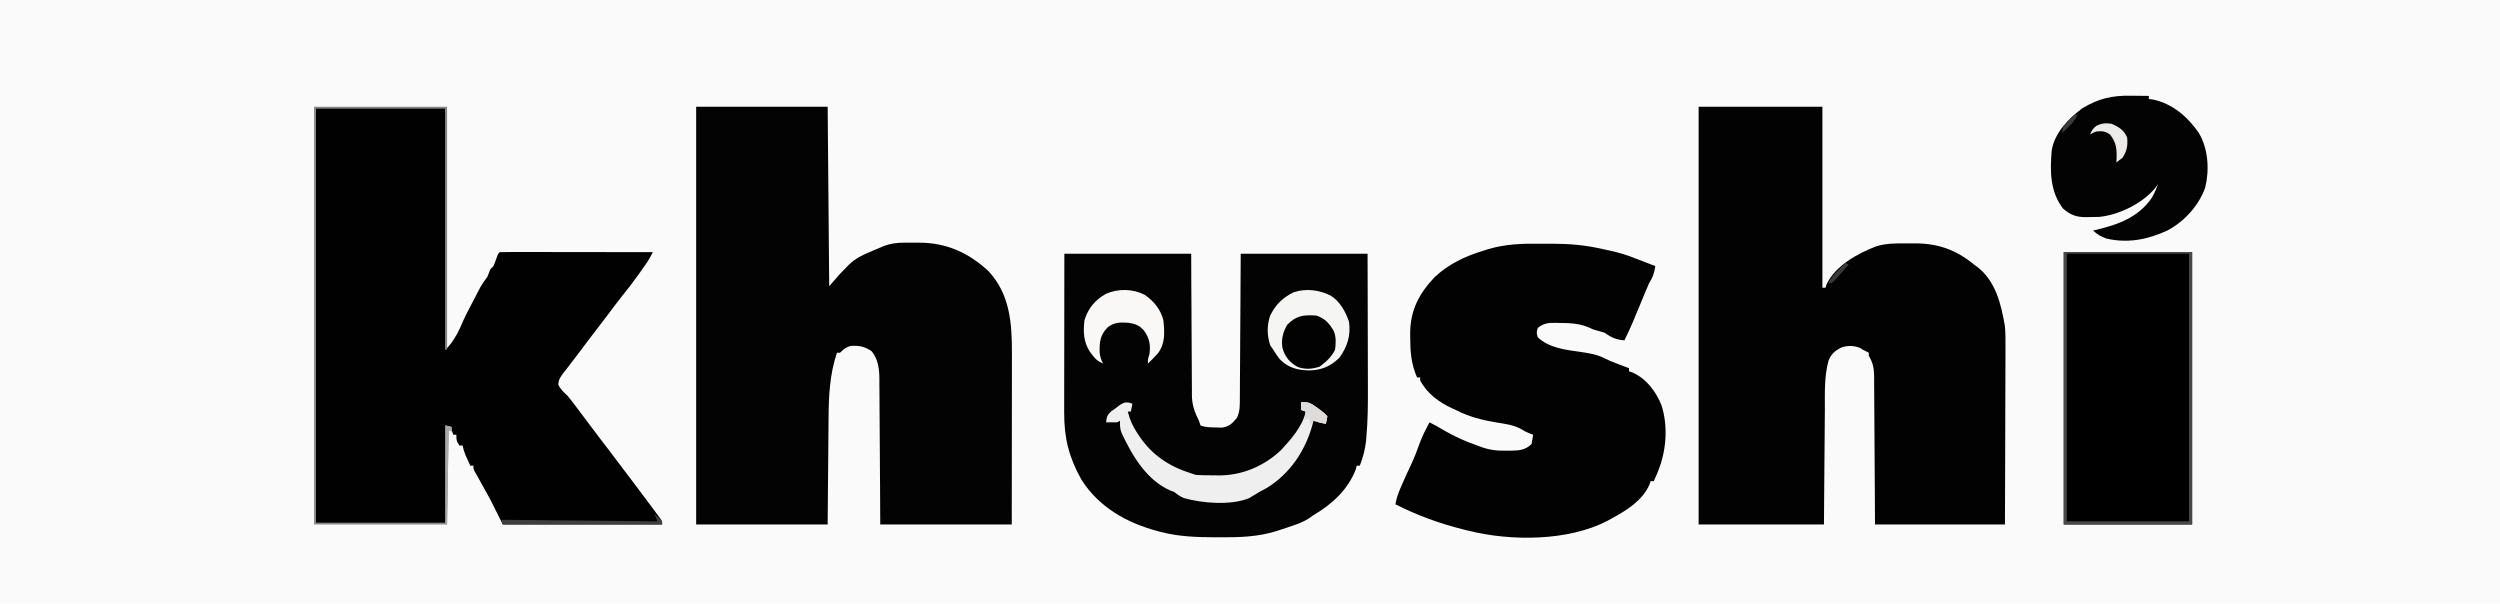
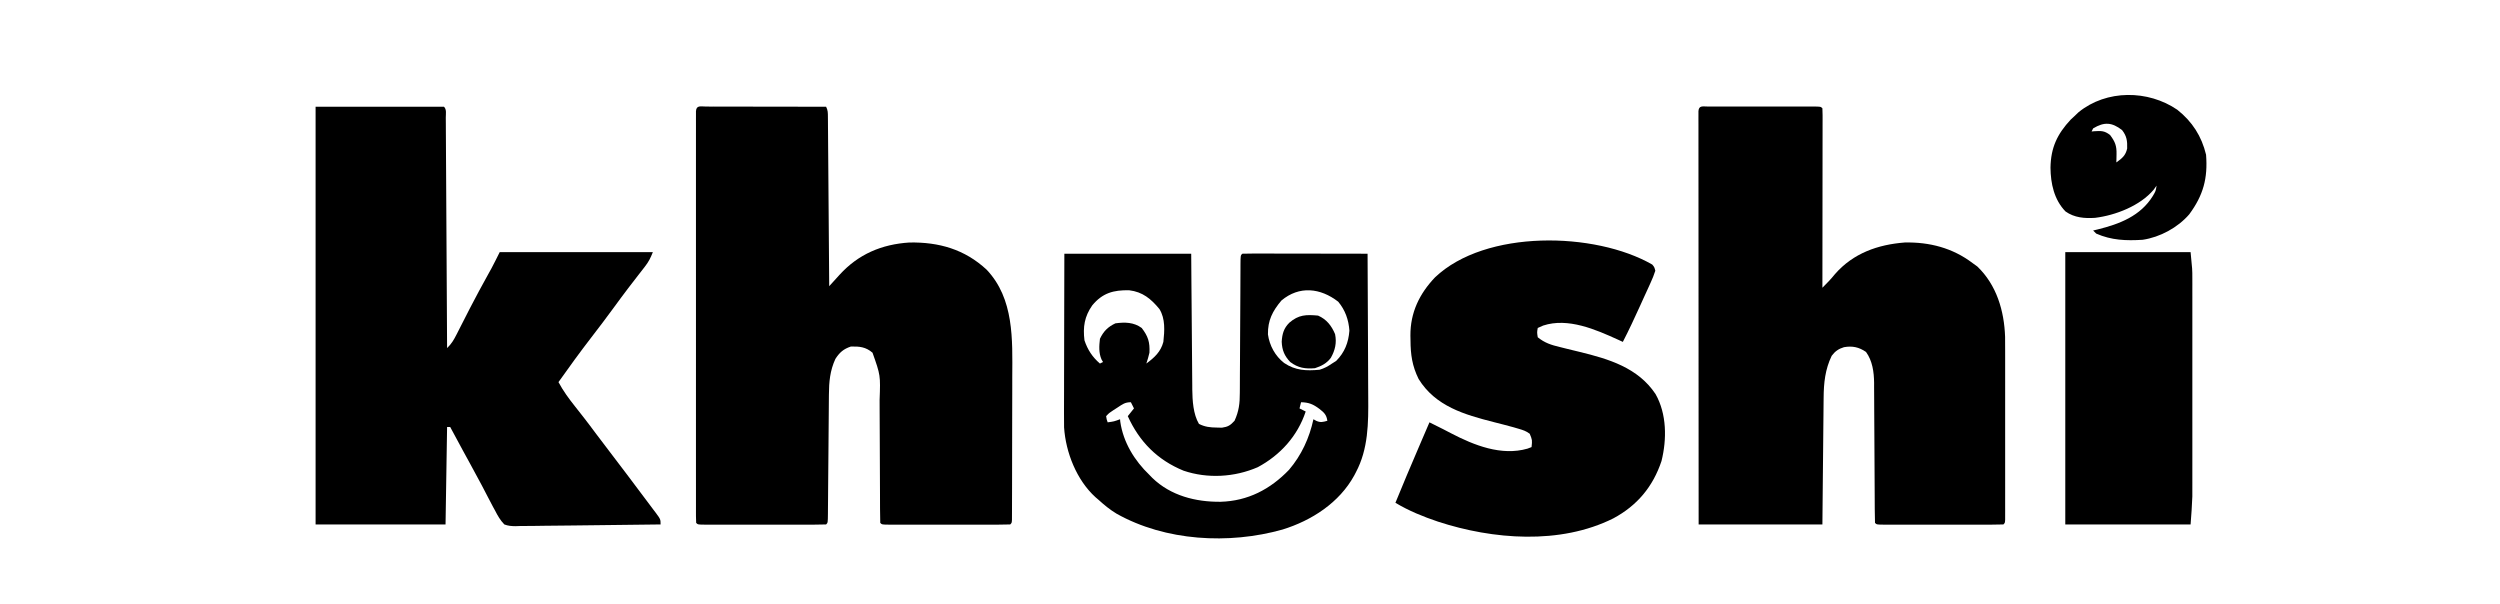
<svg xmlns="http://www.w3.org/2000/svg" version="1.1" width="1616" height="390">
-   <path d="M0 0 C533.28 0 1066.56 0 1616 0 C1616 128.7 1616 257.4 1616 390 C1082.72 390 549.44 390 0 390 C0 261.3 0 132.6 0 0 Z " fill="#FAFAFA" transform="translate(0,0)" />
-   <path d="M0 0 C28.05 0 56.1 0 85 0 C85.33 38.28 85.66 76.56 86 116 C89.465 112.04 89.465 112.04 93 108 C94.376 106.544 95.768 105.101 97.188 103.688 C97.82 103.052 98.453 102.416 99.105 101.762 C103.059 98.085 107.035 96.014 112 94 C112.972 93.582 113.944 93.165 114.945 92.734 C115.995 92.286 117.044 91.837 118.125 91.375 C119.118 90.95 120.11 90.524 121.133 90.086 C125.621 88.386 129.708 87.873 134.492 87.867 C135.527 87.866 136.562 87.865 137.629 87.863 C138.7 87.867 139.771 87.871 140.875 87.875 C141.938 87.871 143.002 87.867 144.098 87.863 C161.754 87.885 176.003 94.265 188.938 106.25 C202.886 121.185 204.176 140.162 204.114 159.54 C204.114 160.741 204.114 161.942 204.114 163.18 C204.113 166.438 204.108 169.695 204.101 172.953 C204.095 176.371 204.095 179.788 204.093 183.206 C204.09 189.662 204.082 196.118 204.072 202.574 C204.06 210.654 204.054 218.734 204.049 226.814 C204.039 241.21 204.019 255.605 204 270 C175.95 270 147.9 270 119 270 C118.963 262.73 118.925 255.459 118.887 247.969 C118.856 243.357 118.825 238.745 118.791 234.133 C118.737 226.816 118.686 219.499 118.654 212.183 C118.628 206.282 118.587 200.382 118.537 194.482 C118.52 192.233 118.509 189.984 118.502 187.736 C118.493 184.581 118.465 181.426 118.432 178.271 C118.434 177.346 118.435 176.421 118.437 175.468 C118.345 169.137 117.574 163.277 113.527 158.125 C109.201 155.064 105.598 154.309 100.305 154.559 C97.085 155.175 95.285 156.715 93 159 C92.34 159 91.68 159 91 159 C86.283 173.212 85.675 186.807 85.586 201.641 C85.567 203.619 85.548 205.597 85.527 207.575 C85.476 212.744 85.436 217.912 85.399 223.081 C85.352 229.303 85.29 235.525 85.231 241.747 C85.143 251.164 85.073 260.582 85 270 C56.95 270 28.9 270 0 270 C0 180.9 0 91.8 0 0 Z " fill="#030303" transform="translate(450,69)" />
-   <path d="M0 0 C27.72 0 55.44 0 84 0 C84 51.48 84 102.96 84 156 C86.589 153.411 88.155 151.345 90 148.25 C90.495 147.43 90.99 146.61 91.5 145.766 C92.859 143.261 93.966 140.733 95.062 138.106 C97.156 133.403 99.615 128.872 102 124.312 C102.534 123.281 103.067 122.249 103.617 121.186 C104.394 119.696 104.394 119.696 105.188 118.176 C105.889 116.829 105.889 116.829 106.605 115.454 C107.92 113.141 109.399 111.119 111 109 C111.673 107.336 112.341 105.67 113 104 C113.66 103.34 114.32 102.68 115 102 C115.57 100.666 116.087 99.308 116.562 97.938 C117.903 94.097 117.903 94.097 119 93 C122.075 92.905 125.127 92.874 128.201 92.886 C129.65 92.886 129.65 92.886 131.128 92.886 C134.337 92.887 137.545 92.895 140.754 92.902 C142.972 92.904 145.19 92.906 147.408 92.907 C153.259 92.91 159.11 92.92 164.961 92.931 C170.927 92.942 176.892 92.946 182.857 92.951 C194.572 92.962 206.286 92.979 218 93 C216.65 95.749 215.224 98.251 213.461 100.758 C212.967 101.461 212.473 102.164 211.964 102.888 C211.178 103.995 211.178 103.995 210.375 105.125 C209.834 105.888 209.294 106.652 208.737 107.438 C205.276 112.294 201.697 117.012 197.918 121.625 C194.957 125.292 192.168 129.084 189.352 132.863 C186.928 136.097 184.47 139.302 182 142.5 C178.088 147.572 174.203 152.663 170.387 157.809 C168.6 160.198 166.791 162.558 164.957 164.91 C163.929 166.252 162.902 167.595 161.875 168.938 C161.377 169.564 160.879 170.191 160.365 170.837 C158.389 173.449 157.031 175.303 156.883 178.629 C158.374 181.793 160.464 183.587 163 186 C165.168 188.623 167.205 191.343 169.25 194.062 C169.822 194.817 170.394 195.571 170.984 196.349 C174.951 201.587 178.891 206.846 182.824 212.109 C185.194 215.257 187.593 218.381 190 221.5 C194.298 227.071 198.534 232.685 202.745 238.322 C204.143 240.191 205.546 242.057 206.949 243.922 C209.501 247.314 212.047 250.71 214.588 254.111 C215.496 255.325 216.404 256.539 217.314 257.752 C218.464 259.29 219.607 260.832 220.75 262.375 C221.384 263.228 222.018 264.082 222.672 264.961 C224 267 224 267 224 269 C190.01 269 156.02 269 121 269 C118.36 263.72 115.72 258.44 113 253 C110.543 248.478 108.05 243.985 105.52 239.504 C105.059 238.68 104.599 237.856 104.125 237.008 C103.715 236.282 103.305 235.557 102.883 234.809 C102 233 102 233 102 231 C101.34 231 100.68 231 100 231 C99.35 229.585 98.705 228.168 98.062 226.75 C97.703 225.961 97.343 225.172 96.973 224.359 C96.1 222.242 95.487 220.233 95 218 C94.34 218 93.68 218 93 218 C91 215 91 215 91 211 C90.34 211 89.68 211 89 211 C88.732 210.196 88.464 209.391 88.188 208.562 C87.796 207.717 87.404 206.871 87 206 C86.01 205.67 85.02 205.34 84 205 C84 225.79 84 246.58 84 268 C56.28 268 28.56 268 0 268 C0 179.56 0 91.12 0 0 Z " fill="#010101" transform="translate(204,70)" />
-   <path d="M0 0 C26.4 0 52.8 0 80 0 C80 38.61 80 77.22 80 117 C80.66 117 81.32 117 82 117 C82.228 116.286 82.456 115.572 82.691 114.836 C88.339 102.597 103.31 94.542 115.281 90.047 C121.267 88.362 127.09 88.256 133.256 88.348 C135.368 88.375 137.474 88.348 139.586 88.316 C154.476 88.277 166.393 92.39 178 102 C178.581 102.42 179.163 102.84 179.762 103.273 C191.963 112.304 195.619 127.858 198 142 C198.363 146.455 198.383 150.871 198.341 155.339 C198.341 156.59 198.341 157.84 198.342 159.129 C198.34 162.508 198.325 165.887 198.304 169.266 C198.285 172.816 198.284 176.366 198.28 179.917 C198.271 186.617 198.246 193.317 198.216 200.017 C198.176 209.087 198.16 218.157 198.143 227.227 C198.114 241.484 198.055 255.742 198 270 C170.28 270 142.56 270 114 270 C113.963 262.634 113.925 255.269 113.887 247.68 C113.856 243.013 113.825 238.346 113.791 233.68 C113.737 226.273 113.686 218.866 113.654 211.459 C113.628 205.487 113.587 199.516 113.537 193.544 C113.52 191.266 113.509 188.988 113.502 186.71 C113.493 183.518 113.465 180.327 113.432 177.136 C113.434 176.195 113.435 175.253 113.437 174.283 C113.362 169.044 112.73 165.618 110 161 C110 160.34 110 159.68 110 159 C109.422 158.711 108.845 158.423 108.25 158.125 C106 157 106 157 104.25 155.875 C100.172 154.289 96.11 154.225 92.031 155.723 C88.019 157.822 85.687 159.827 84 164 C81.021 174.638 81.647 185.915 81.586 196.855 C81.567 198.97 81.548 201.084 81.527 203.198 C81.476 208.73 81.436 214.262 81.399 219.794 C81.352 226.449 81.29 233.103 81.231 239.758 C81.143 249.839 81.073 259.919 81 270 C54.27 270 27.54 270 0 270 C0 180.9 0 91.8 0 0 Z " fill="#020202" transform="translate(1098,69)" />
-   <path d="M0 0 C27.06 0 54.12 0 82 0 C82.026 7.042 82.052 14.084 82.078 21.34 C82.103 25.811 82.13 30.281 82.16 34.752 C82.208 41.843 82.253 48.933 82.271 56.024 C82.286 61.743 82.321 67.461 82.368 73.18 C82.383 75.358 82.391 77.536 82.392 79.714 C82.394 82.773 82.421 85.831 82.454 88.89 C82.449 89.784 82.444 90.677 82.439 91.598 C82.543 97.906 84.201 102.403 87 108 C87.33 108.99 87.66 109.98 88 111 C91.318 112.335 94.9 112.235 98.438 112.312 C100.106 112.369 100.106 112.369 101.809 112.426 C106.53 111.796 108.706 109.616 111.615 105.983 C113.624 101.656 113.44 97.695 113.432 92.977 C113.443 91.972 113.453 90.967 113.463 89.931 C113.493 86.614 113.503 83.297 113.512 79.98 C113.529 77.678 113.547 75.376 113.566 73.074 C113.614 67.019 113.643 60.965 113.67 54.91 C113.705 47.643 113.762 40.376 113.815 33.108 C113.893 22.072 113.944 11.036 114 0 C141.06 0 168.12 0 196 0 C196.08 26.151 196.08 26.151 196.098 37.414 C196.11 45.059 196.124 52.704 196.151 60.349 C196.173 66.521 196.185 72.694 196.19 78.867 C196.193 81.206 196.201 83.545 196.211 85.884 C196.261 96.968 196.207 107.992 195.175 119.036 C195.106 119.816 195.037 120.597 194.965 121.401 C194.374 126.89 192.922 131.833 191 137 C190.34 137 189.68 137 189 137 C188.794 137.804 188.588 138.609 188.375 139.438 C183.295 152.599 172.902 162.045 161 169 C159.948 169.743 158.896 170.485 157.812 171.25 C154.349 173.405 150.849 174.731 147 176 C145.808 176.405 144.615 176.81 143.387 177.227 C142.029 177.673 140.671 178.119 139.312 178.562 C138.69 178.773 138.068 178.983 137.426 179.199 C125.306 183.061 112.968 183.374 100.375 183.312 C99.579 183.31 98.784 183.308 97.964 183.306 C86.106 183.254 74.547 182.956 63 180 C61.821 179.702 61.821 179.702 60.619 179.398 C40.545 174.118 22.38 163.978 11 146 C2.878 131.435 -0.171 119.142 -0.114 102.513 C-0.114 101.4 -0.114 100.287 -0.114 99.14 C-0.113 95.488 -0.106 91.836 -0.098 88.184 C-0.096 85.641 -0.094 83.098 -0.093 80.554 C-0.09 74.562 -0.082 68.57 -0.072 62.578 C-0.06 55.08 -0.054 47.582 -0.049 40.084 C-0.039 26.723 -0.019 13.361 0 0 Z " fill="#030303" transform="translate(688,164)" />
-   <path d="M0 0 C2.942 0.029 5.882 0.021 8.825 0.008 C20.069 0.021 30.484 0.923 41.446 3.467 C43.297 3.863 43.297 3.863 45.186 4.267 C51.178 5.553 56.784 7.151 62.446 9.467 C64.778 10.365 67.111 11.261 69.446 12.154 C71.446 12.925 73.446 13.695 75.446 14.467 C74.797 18.926 73.856 21.666 71.446 25.467 C69.199 30.549 67.111 35.698 65.008 40.842 C62.012 48.142 59.008 55.42 55.446 62.467 C49.897 62.023 46.977 60.582 42.446 57.467 C40.127 56.75 37.793 56.084 35.446 55.467 C34.291 54.951 33.136 54.435 31.946 53.904 C25.77 51.368 19.41 51.263 12.821 51.217 C12.083 51.196 11.346 51.175 10.586 51.154 C6.037 51.121 2.997 51.528 -0.554 54.467 C-1.388 57.423 -1.388 57.423 -0.554 60.467 C6.901 67.496 17.436 68.572 27.196 69.967 C32.947 70.793 38.044 71.627 43.247 74.349 C46.25 75.875 49.36 77.022 52.508 78.217 C53.634 78.645 54.759 79.072 55.918 79.513 C56.752 79.828 57.587 80.142 58.446 80.467 C58.446 81.127 58.446 81.787 58.446 82.467 C59.169 82.715 59.892 82.964 60.637 83.22 C69.687 87.236 75.852 95.481 79.446 104.467 C83.743 117.88 82.601 133.569 77.446 146.467 C77.138 147.243 76.83 148.019 76.512 148.818 C75.86 150.384 75.161 151.929 74.446 153.467 C73.786 153.467 73.126 153.467 72.446 153.467 C72.205 154.182 71.964 154.897 71.715 155.635 C67.074 165.988 57.066 172.322 47.446 177.467 C46.485 178.011 45.525 178.555 44.536 179.115 C19.015 192.363 -18.023 192.392 -45.554 185.467 C-46.521 185.23 -47.487 184.994 -48.483 184.75 C-64.08 180.859 -78.206 175.695 -92.554 168.467 C-91.897 164.32 -90.545 160.808 -88.867 156.967 C-88.602 156.357 -88.337 155.748 -88.064 155.12 C-86.253 150.974 -84.352 146.874 -82.429 142.779 C-80.181 137.968 -78.312 133.133 -76.566 128.123 C-74.896 123.739 -72.746 119.608 -70.554 115.467 C-67.561 116.894 -64.732 118.536 -61.885 120.233 C-54.7 124.482 -47.47 127.758 -39.554 130.467 C-38.879 130.728 -38.204 130.989 -37.509 131.258 C-31.823 133.362 -26.841 133.899 -20.804 133.779 C-19.98 133.782 -19.157 133.785 -18.308 133.789 C-12.877 133.741 -8.573 133.485 -4.554 129.467 C-4.157 127.478 -3.816 125.477 -3.554 123.467 C-4.544 123.095 -4.544 123.095 -5.554 122.717 C-8.554 121.467 -8.554 121.467 -11.804 119.529 C-16.586 117.084 -21.666 116.447 -26.906 115.611 C-36.233 114.096 -45.128 111.85 -53.554 107.467 C-54.365 107.102 -55.176 106.737 -56.011 106.361 C-64.565 102.432 -71.974 96.831 -76.554 88.467 C-76.554 87.807 -76.554 87.147 -76.554 86.467 C-77.214 86.467 -77.874 86.467 -78.554 86.467 C-82.347 77.95 -82.965 69.992 -82.992 60.779 C-83.001 59.723 -83.011 58.666 -83.021 57.578 C-82.865 42.883 -77.31 32.282 -67.242 21.654 C-58.059 13.002 -47.502 8.105 -35.554 4.467 C-34.467 4.12 -33.381 3.774 -32.261 3.417 C-21.465 0.311 -11.195 -0.12 0 0 Z " fill="#020202" transform="translate(994.5542,157.5334)" />
-   <path d="M0 0 C27.39 0 54.78 0 83 0 C83 58.08 83 116.16 83 176 C55.61 176 28.22 176 0 176 C0 117.92 0 59.84 0 0 Z " fill="#000000" transform="translate(1334,163)" />
-   <path d="M0 0 C1.113 0.009 2.226 0.018 3.373 0.027 C6.103 0.051 8.833 0.084 11.562 0.125 C11.562 0.785 11.562 1.445 11.562 2.125 C12.831 2.28 12.831 2.28 14.125 2.438 C26.651 4.943 36.795 13.697 43.875 24.043 C49.956 34.17 50.833 47.939 48.012 59.354 C43.849 71.108 34.503 81.318 23.562 87.125 C10.805 92.986 -1.997 95.557 -15.977 92.301 C-19.403 90.941 -21.825 89.737 -24.438 87.125 C-23.687 86.955 -22.937 86.785 -22.164 86.609 C-8.168 83.296 4.93 78.473 13.414 66.09 C15.111 63.187 16.382 60.273 17.562 57.125 C16.799 58.136 16.036 59.146 15.25 60.188 C6.924 69.862 -7.877 77.113 -20.574 78.33 C-22.741 78.426 -24.894 78.447 -27.062 78.438 C-28.149 78.462 -28.149 78.462 -29.258 78.486 C-35.34 78.492 -39.404 76.96 -44 72.812 C-52.439 61.634 -52.293 48.654 -51.219 35.434 C-49.41 23.944 -40.356 14.817 -31.438 8.125 C-20.82 1.723 -12.226 -0.189 0 0 Z " fill="#030303" transform="translate(1377.438,61.875)" />
-   <path d="M0 0 C0.701 0.247 1.403 0.495 2.125 0.75 C1.795 2.4 1.465 4.05 1.125 5.75 C0.465 5.75 -0.195 5.75 -0.875 5.75 C0.392 10.986 2.269 15.177 5.25 19.688 C5.651 20.298 6.052 20.908 6.465 21.537 C14.827 33.952 25.905 41.282 40.125 45.75 C41.115 46.08 42.105 46.41 43.125 46.75 C46.975 47.01 50.83 46.981 54.688 47 C55.735 47.021 56.782 47.041 57.861 47.062 C72.863 47.137 87.19 41.091 98.125 30.75 C104.528 23.814 112.215 15.277 114.125 5.75 C113.135 5.42 112.145 5.09 111.125 4.75 C111.125 3.1 111.125 1.45 111.125 -0.25 C115.634 -0.687 117.72 0.462 121.312 3.125 C122.602 4.065 122.602 4.065 123.918 5.023 C126.125 6.75 126.125 6.75 128.125 8.75 C127.75 11.375 127.75 11.375 127.125 13.75 C124.362 13.227 121.799 12.641 119.125 11.75 C118.941 12.514 118.756 13.279 118.566 14.066 C113.999 30.935 104.037 45.95 88.938 55.188 C87.339 56.052 85.735 56.907 84.125 57.75 C83.353 58.222 82.581 58.694 81.785 59.18 C81.031 59.636 80.277 60.092 79.5 60.562 C78.848 60.961 78.195 61.359 77.523 61.77 C65.729 66.591 47.395 65.072 35.367 61.699 C32.955 60.678 31.176 59.364 29.125 57.75 C28.383 57.482 27.64 57.214 26.875 56.938 C11.125 50.136 1.811 34.019 -5.062 19.188 C-5.936 16.566 -6.032 14.494 -5.875 11.75 C-6.865 12.245 -6.865 12.245 -7.875 12.75 C-10.208 12.79 -12.542 12.793 -14.875 12.75 C-14.594 9.377 -14.191 8.048 -11.688 5.688 C-10.759 5.048 -9.831 4.409 -8.875 3.75 C-7.885 2.987 -6.895 2.224 -5.875 1.438 C-2.875 -0.25 -2.875 -0.25 0 0 Z " fill="#EFEFEF" transform="translate(729.875,260.25)" />
-   <path d="M0 0 C6.016 3.581 9.823 10.468 12 17 C13.198 25.844 11.047 32.691 6 40 C0.344 45.7 -5.66 48.285 -13.688 48.438 C-21.389 48.3 -27.38 46.743 -32.84 41.098 C-34.383 39.132 -35.706 37.136 -37 35 C-37.619 34.113 -38.237 33.226 -38.875 32.312 C-41.052 25.903 -41.158 19.342 -38.934 12.922 C-35.352 5.779 -30.81 1.317 -23.648 -2.133 C-15.852 -4.686 -7.224 -3.612 0 0 Z " fill="#F5F5F3" transform="translate(860,191)" />
-   <path d="M0 0 C5.995 4.171 10.302 9.356 12.105 16.465 C12.903 24.168 13.427 31.499 8.551 37.879 C6.463 40.169 4.395 42.372 2.105 44.465 C2.105 41.465 2.105 41.465 3.105 38.465 C3.938 32.433 3.147 28.102 -0.43 23.129 C-3.466 19.68 -6.197 18.694 -10.699 18.086 C-15.923 17.78 -19.846 17.757 -24.02 21.152 C-28.723 26.085 -29.217 30.437 -29.098 37.082 C-28.863 39.835 -28.195 42.026 -26.895 44.465 C-30.201 43.069 -31.91 41.54 -34.02 38.652 C-34.517 37.986 -35.015 37.319 -35.527 36.633 C-39.582 30.204 -39.724 23.891 -38.895 16.465 C-36.523 8.716 -32.071 3.411 -25.09 -0.562 C-17.246 -4.094 -7.642 -3.911 0 0 Z " fill="#F9F8F6" transform="translate(739.8945,190.5352)" />
-   <path d="M0 0 C27.39 0 54.78 0 83 0 C83 58.08 83 116.16 83 176 C55.61 176 28.22 176 0 176 C0 117.92 0 59.84 0 0 Z M2 1 C2 58.09 2 115.18 2 174 C28.07 174 54.14 174 81 174 C81 116.91 81 59.82 81 1 C54.93 1 28.86 1 2 1 Z " fill="#494949" transform="translate(1334,163)" />
-   <path d="M0 0 C5.463 1.887 8.206 4.936 11.086 9.855 C12.763 13.789 12.531 17.813 12 22 C9.608 26.877 6.284 29.81 2 33 C-2.782 34.594 -7.436 34.963 -12.227 33.164 C-17.428 30.261 -20.315 26.722 -22 21 C-22.923 15.44 -21.761 10.878 -19 6 C-13.099 -0.09 -8.194 -0.637 0 0 Z " fill="#020202" transform="translate(851,204)" />
-   <path d="M0 0 C28.38 0 56.76 0 86 0 C86 51.81 86 103.62 86 157 C85.67 157 85.34 157 85 157 C85 105.52 85 54.04 85 1 C57.28 1 29.56 1 1 1 C1 89.44 1 177.88 1 269 C28.72 269 56.44 269 85 269 C85 248.21 85 227.42 85 206 C86.32 206.33 87.64 206.66 89 207 C89 207.99 89 208.98 89 210 C88.34 209.67 87.68 209.34 87 209 C86.67 229.13 86.34 249.26 86 270 C57.62 270 29.24 270 0 270 C0 180.9 0 91.8 0 0 Z " fill="#878686" transform="translate(203,69)" />
-   <path d="M0 0 C1.709 1.623 3.374 3.293 5 5 C5 5.66 5 6.32 5 7 C-28.99 7 -62.98 7 -98 7 C-98.33 6.01 -98.66 5.02 -99 4 C-49.005 4.495 -49.005 4.495 2 5 C1.01 2.525 1.01 2.525 0 0 Z " fill="#3E3E3E" transform="translate(423,332)" />
-   <path d="M0 0 C4.597 2.099 8.124 4.152 10 9 C10.485 14.234 9.827 17.557 7 22 C5.694 23.035 4.364 24.042 3 25 C3.07 23.931 3.07 23.931 3.141 22.84 C3.39 16.229 2.982 12.348 -1 7 C-4.488 4.675 -5.901 4.665 -10 5 C-12.302 5.898 -12.302 5.898 -14 7 C-12.989 4.335 -12.06 3.048 -9.812 1.25 C-6.149 -0.378 -3.987 -0.541 0 0 Z " fill="#ECEBE9" transform="translate(1365,80)" />
-   <path d="M0 0 C4.509 -0.437 6.595 0.712 10.188 3.375 C11.047 4.001 11.907 4.628 12.793 5.273 C15 7 15 7 17 9 C16.625 11.625 16.625 11.625 16 14 C13.237 13.477 10.674 12.891 8 12 C7.01 13.485 7.01 13.485 6 15 C5.67 13.35 5.34 11.7 5 10 C4.01 10.66 3.02 11.32 2 12 C2.33 10.02 2.66 8.04 3 6 C2.01 5.67 1.02 5.34 0 5 C0 3.35 0 1.7 0 0 Z " fill="#DDDCDB" transform="translate(841,260)" />
-   <path d="M0 0 C1.32 0.33 2.64 0.66 4 1 C4 1.99 4 2.98 4 4 C3.34 3.67 2.68 3.34 2 3 C1.67 23.13 1.34 43.26 1 64 C0.67 64 0.34 64 0 64 C0 42.88 0 21.76 0 0 Z " fill="#A8A8A8" transform="translate(288,275)" />
-   <path d="M0 0 C0.66 0.33 1.32 0.66 2 1 C-6.279 10.581 -6.279 10.581 -9 13 C-9.66 13 -10.32 13 -11 13 C-9.464 9.319 -7.218 7.012 -4.375 4.25 C-3.558 3.451 -2.74 2.652 -1.898 1.828 C-0.959 0.923 -0.959 0.923 0 0 Z " fill="#37393B" transform="translate(1193,170)" />
-   <path d="M0 0 C-1.477 3.452 -3.438 5.65 -6.125 8.25 C-6.849 8.956 -7.574 9.663 -8.32 10.391 C-8.875 10.922 -9.429 11.453 -10 12 C-10 8.073 -8.721 7.181 -6.125 4.312 C-5.046 3.1 -5.046 3.1 -3.945 1.863 C-2 0 -2 0 0 0 Z " fill="#3A3B3D" transform="translate(1343,74)" />
+   <path d="M0 0 C9.67 7.686 15.679 17.07 18.57 29.043 C19.767 44.292 16.782 55.282 7.691 67.586 C0.277 76.175 -11.195 82.386 -22.43 84.043 C-33.038 84.717 -42.535 84.381 -52.43 80.043 C-53.09 79.383 -53.75 78.723 -54.43 78.043 C-52.979 77.697 -52.979 77.697 -51.5 77.344 C-37.363 73.856 -23.804 68.68 -15.805 55.668 C-13.947 52.531 -13.947 52.531 -13.43 49.043 C-14.028 49.889 -14.626 50.734 -15.242 51.605 C-23.999 62.064 -39.985 68.246 -53.18 69.855 C-59.967 70.306 -66.571 69.773 -72.273 65.738 C-79.653 58.17 -81.912 47.631 -81.992 37.418 C-81.789 24.504 -77.656 15.736 -68.93 6.355 C-68.105 5.592 -67.28 4.829 -66.43 4.043 C-65.584 3.239 -64.738 2.434 -63.867 1.605 C-45.778 -13.165 -18.852 -12.889 0 0 Z M-54.43 12.043 C-54.76 12.703 -55.09 13.363 -55.43 14.043 C-54.542 13.956 -54.542 13.956 -53.637 13.867 C-49.191 13.613 -47.138 13.5 -43.492 16.293 C-40.214 20.664 -39.173 23.278 -39.305 28.793 C-39.323 29.778 -39.341 30.763 -39.359 31.777 C-39.383 32.525 -39.406 33.273 -39.43 34.043 C-35.706 31.397 -33.437 29.576 -32.43 25.043 C-32.278 20.159 -32.674 17.004 -35.742 13.105 C-42.247 8.113 -47.178 7.658 -54.43 12.043 Z " fill="#000000" transform="translate(1407.43,70.95703)" />
+   <path d="M0 0 C27.39 0 54.78 0 83 0 C84.806 1.806 84.144 4.571 84.158 7.005 C84.168 8.31 84.178 9.616 84.188 10.961 C84.194 12.421 84.2 13.882 84.205 15.342 C84.215 16.869 84.225 18.396 84.235 19.924 C84.262 24.083 84.283 28.241 84.303 32.4 C84.325 36.742 84.353 41.083 84.379 45.425 C84.429 53.652 84.474 61.879 84.517 70.106 C84.567 79.47 84.622 88.834 84.677 98.198 C84.791 117.465 84.898 136.733 85 156 C87.837 153.305 89.377 150.643 91.152 147.137 C91.449 146.556 91.745 145.976 92.05 145.378 C92.687 144.132 93.321 142.884 93.952 141.635 C95.617 138.344 97.301 135.063 98.984 131.781 C99.491 130.792 99.491 130.792 100.009 129.782 C103.595 122.805 107.347 115.921 111.142 109.055 C111.594 108.237 112.046 107.418 112.512 106.574 C112.898 105.879 113.284 105.184 113.682 104.468 C115.526 101.015 117.25 97.5 119 94 C151.67 94 184.34 94 218 94 C216.406 97.985 215.321 100.174 212.797 103.414 C212.153 104.248 211.509 105.082 210.846 105.941 C209.809 107.27 209.809 107.27 208.75 108.625 C207.293 110.512 205.837 112.4 204.383 114.289 C203.281 115.718 203.281 115.718 202.157 117.177 C198.923 121.41 195.77 125.701 192.625 130 C187.928 136.409 183.156 142.748 178.293 149.031 C170.962 158.523 163.933 168.216 157 178 C160.05 183.701 163.668 188.635 167.688 193.688 C168.955 195.299 170.222 196.911 171.488 198.523 C172.098 199.298 172.707 200.072 173.334 200.87 C176.105 204.413 178.786 208.022 181.473 211.629 C184.884 216.196 188.354 220.719 191.812 225.25 C198.101 233.494 204.368 241.753 210.559 250.071 C212.093 252.125 213.638 254.17 215.184 256.215 C216.206 257.58 217.228 258.946 218.25 260.312 C218.729 260.941 219.207 261.57 219.7 262.218 C223 266.659 223 266.659 223 270 C209.935 270.209 196.871 270.368 183.805 270.466 C177.737 270.513 171.671 270.577 165.604 270.679 C159.749 270.777 153.895 270.831 148.04 270.854 C145.806 270.871 143.572 270.903 141.339 270.952 C138.209 271.017 135.083 271.026 131.953 271.022 C131.03 271.054 130.107 271.086 129.156 271.12 C126.489 271.081 124.499 270.942 122 270 C119.377 267.295 117.697 264.343 116 261 C115.375 259.867 115.375 259.867 114.737 258.711 C113.572 256.599 112.471 254.461 111.375 252.312 C110.513 250.649 109.65 248.986 108.785 247.324 C108.111 246.028 108.111 246.028 107.422 244.705 C104.939 239.982 102.375 235.304 99.812 230.625 C98.803 228.781 97.794 226.938 96.785 225.094 C96.311 224.227 95.837 223.361 95.348 222.469 C92.54 217.326 89.767 212.165 87 207 C86.34 207 85.68 207 85 207 C84.67 227.79 84.34 248.58 84 270 C56.28 270 28.56 270 0 270 C0 180.9 0 91.8 0 0 Z " fill="#000000" transform="translate(204,69)" />
+   <path d="M0 0 C0.773 0.004 1.545 0.007 2.341 0.011 C3.555 0.011 3.555 0.011 4.795 0.01 C7.484 0.011 10.173 0.019 12.862 0.027 C14.722 0.029 16.581 0.03 18.441 0.031 C23.345 0.035 28.249 0.045 33.153 0.056 C38.153 0.066 43.153 0.071 48.153 0.076 C57.972 0.086 67.79 0.103 77.608 0.124 C78.805 2.518 78.746 4.019 78.767 6.693 C78.776 7.655 78.786 8.617 78.796 9.608 C78.802 10.667 78.808 11.725 78.814 12.816 C78.824 13.929 78.833 15.041 78.844 16.187 C78.875 19.877 78.9 23.567 78.925 27.257 C78.945 29.81 78.966 32.363 78.988 34.916 C79.037 40.958 79.083 47 79.126 53.042 C79.175 59.92 79.23 66.798 79.285 73.675 C79.399 87.825 79.506 101.975 79.608 116.124 C80.723 114.892 80.723 114.892 81.861 113.636 C82.852 112.546 83.843 111.456 84.835 110.367 C85.323 109.827 85.811 109.287 86.314 108.731 C98.433 95.437 113.517 89.022 131.472 87.878 C150.549 87.547 167.183 92.283 181.358 105.437 C199.166 124.209 198.055 150.616 197.936 174.656 C197.932 177.387 197.931 180.118 197.931 182.849 C197.927 188.534 197.912 194.218 197.89 199.903 C197.86 207.206 197.85 214.509 197.846 221.811 C197.842 228.107 197.829 234.403 197.816 240.699 C197.811 242.719 197.808 244.739 197.806 246.759 C197.799 250.503 197.785 254.246 197.769 257.99 C197.768 259.109 197.767 260.229 197.766 261.383 C197.76 262.395 197.755 263.407 197.749 264.449 C197.746 265.333 197.743 266.217 197.74 267.128 C197.608 269.124 197.608 269.124 196.608 270.124 C194.027 270.225 191.473 270.261 188.891 270.254 C187.679 270.256 187.679 270.256 186.443 270.259 C183.758 270.264 181.074 270.261 178.39 270.257 C176.532 270.258 174.675 270.259 172.818 270.26 C168.921 270.262 165.024 270.259 161.126 270.255 C156.119 270.249 151.112 270.252 146.104 270.258 C142.268 270.262 138.432 270.261 134.595 270.258 C132.748 270.258 130.902 270.258 129.055 270.261 C126.478 270.263 123.902 270.259 121.325 270.254 C120.554 270.256 119.783 270.258 118.989 270.26 C113.723 270.239 113.723 270.239 112.608 269.124 C112.504 266.108 112.465 263.114 112.466 260.098 C112.463 259.149 112.459 258.201 112.456 257.225 C112.449 255.157 112.443 253.089 112.44 251.021 C112.432 247.741 112.417 244.461 112.398 241.182 C112.346 231.853 112.298 222.525 112.282 213.197 C112.272 207.496 112.243 201.796 112.201 196.095 C112.189 193.927 112.184 191.759 112.186 189.591 C112.774 173.733 112.774 173.733 107.608 159.124 C103.311 155.393 99.192 154.983 93.608 155.124 C88.841 156.713 86.315 158.924 83.608 163.124 C80.114 170.674 79.46 178.014 79.419 186.235 C79.411 187.132 79.402 188.028 79.394 188.952 C79.376 190.89 79.361 192.828 79.348 194.766 C79.327 197.829 79.3 200.892 79.271 203.955 C79.202 211.556 79.142 219.157 79.082 226.758 C79.031 233.193 78.977 239.628 78.916 246.062 C78.89 249.088 78.869 252.113 78.848 255.138 C78.832 256.979 78.815 258.82 78.798 260.661 C78.794 261.508 78.789 262.355 78.785 263.228 C78.722 269.011 78.722 269.011 77.608 270.124 C75.027 270.225 72.473 270.261 69.891 270.254 C68.679 270.256 68.679 270.256 67.443 270.259 C64.758 270.264 62.074 270.261 59.39 270.257 C57.532 270.258 55.675 270.259 53.818 270.26 C49.921 270.262 46.024 270.259 42.126 270.255 C37.119 270.249 32.112 270.252 27.104 270.258 C23.268 270.262 19.432 270.261 15.595 270.258 C13.748 270.258 11.902 270.258 10.055 270.261 C7.478 270.263 4.902 270.259 2.325 270.254 C1.554 270.256 0.783 270.258 -0.011 270.26 C-5.277 270.239 -5.277 270.239 -6.392 269.124 C-6.489 267.692 -6.517 266.255 -6.518 264.819 C-6.52 263.884 -6.523 262.949 -6.525 261.986 C-6.523 260.946 -6.521 259.907 -6.519 258.837 C-6.52 257.742 -6.522 256.647 -6.523 255.52 C-6.527 251.822 -6.524 248.123 -6.521 244.425 C-6.522 241.786 -6.524 239.147 -6.526 236.509 C-6.531 230.067 -6.53 223.625 -6.527 217.183 C-6.525 211.95 -6.524 206.717 -6.526 201.484 C-6.526 200.74 -6.526 199.997 -6.526 199.231 C-6.526 197.721 -6.527 196.211 -6.527 194.701 C-6.53 180.526 -6.527 166.351 -6.521 152.176 C-6.517 139.999 -6.517 127.823 -6.522 115.647 C-6.527 101.524 -6.53 87.401 -6.526 73.279 C-6.526 71.774 -6.526 70.27 -6.526 68.765 C-6.525 68.025 -6.525 67.284 -6.525 66.522 C-6.524 61.292 -6.526 56.062 -6.528 50.832 C-6.531 44.463 -6.53 38.094 -6.525 31.725 C-6.522 28.472 -6.522 25.219 -6.524 21.967 C-6.527 18.449 -6.524 14.93 -6.519 11.412 C-6.521 10.373 -6.523 9.334 -6.525 8.263 C-6.523 7.328 -6.52 6.393 -6.518 5.43 C-6.517 4.617 -6.517 3.804 -6.517 2.966 C-6.245 -1.032 -3.328 0.007 0 0 Z " fill="#000000" transform="translate(456.3917,68.87558)" />
+   <path d="M0 0 C1.086 0.003 1.086 0.003 2.195 0.006 C3.333 0.004 3.333 0.004 4.495 0.001 C7.018 -0.004 9.54 -0.001 12.062 0.003 C13.807 0.002 15.552 0.001 17.297 -0 C20.959 -0.002 24.62 0 28.282 0.005 C32.987 0.011 37.692 0.008 42.397 0.002 C46.001 -0.002 49.606 -0.001 53.211 0.002 C54.946 0.002 56.681 0.002 58.416 -0.001 C60.837 -0.003 63.258 0.001 65.679 0.006 C66.403 0.004 67.127 0.002 67.873 0 C72.822 0.021 72.822 0.021 73.937 1.136 C74.032 2.641 74.059 4.151 74.057 5.66 C74.059 7.126 74.059 7.126 74.061 8.621 C74.056 10.243 74.056 10.243 74.05 11.897 C74.05 13.029 74.051 14.161 74.051 15.326 C74.05 19.087 74.042 22.848 74.034 26.608 C74.032 29.208 74.031 31.807 74.03 34.406 C74.027 40.561 74.019 46.717 74.009 52.872 C73.998 59.878 73.992 66.884 73.987 73.89 C73.977 88.305 73.959 102.72 73.937 117.136 C76.805 114.291 79.531 111.47 82.062 108.323 C93.827 94.826 109.77 89.231 127.171 87.886 C143.157 87.547 158.111 91.418 170.937 101.136 C171.968 101.878 172.999 102.621 174.062 103.386 C186.543 115.325 191.469 132.051 192.029 148.911 C192.066 152.085 192.072 155.258 192.066 158.432 C192.069 160.231 192.069 160.231 192.071 162.067 C192.075 165.329 192.074 168.591 192.071 171.852 C192.068 175.273 192.071 178.693 192.072 182.113 C192.074 187.845 192.072 193.578 192.067 199.311 C192.062 205.944 192.063 212.577 192.069 219.21 C192.073 224.912 192.074 230.614 192.071 236.316 C192.07 239.72 192.07 243.123 192.073 246.526 C192.076 250.308 192.072 254.091 192.066 257.874 C192.068 259.006 192.07 260.139 192.072 261.305 C192.069 262.329 192.067 263.352 192.064 264.406 C192.063 265.748 192.063 265.748 192.063 267.117 C191.937 269.136 191.937 269.136 190.937 270.136 C188.386 270.236 185.863 270.272 183.312 270.265 C182.513 270.267 181.715 270.268 180.893 270.27 C178.241 270.275 175.589 270.272 172.937 270.268 C171.102 270.269 169.267 270.27 167.433 270.271 C163.583 270.273 159.732 270.271 155.882 270.266 C150.935 270.26 145.988 270.263 141.041 270.269 C137.251 270.273 133.462 270.272 129.672 270.269 C127.847 270.269 126.022 270.27 124.198 270.272 C121.652 270.274 119.107 270.271 116.562 270.265 C115.8 270.267 115.039 270.269 114.254 270.271 C109.051 270.25 109.051 270.25 107.937 269.136 C107.827 266.145 107.782 263.176 107.779 260.185 C107.774 259.245 107.769 258.305 107.764 257.336 C107.753 255.286 107.744 253.236 107.737 251.186 C107.726 247.936 107.706 244.686 107.684 241.437 C107.623 232.193 107.569 222.949 107.535 213.705 C107.514 208.056 107.479 202.408 107.435 196.759 C107.42 194.61 107.412 192.461 107.409 190.311 C107.404 187.291 107.38 184.271 107.353 181.251 C107.356 180.372 107.359 179.493 107.362 178.588 C107.27 171.602 106.309 164.408 102.124 158.636 C97.521 155.479 93.327 154.609 87.89 155.553 C84.387 156.597 82.068 158.252 79.937 161.136 C75.701 169.905 74.798 178.682 74.731 188.284 C74.721 189.172 74.712 190.061 74.701 190.976 C74.67 193.893 74.645 196.809 74.62 199.725 C74.6 201.756 74.579 203.786 74.557 205.816 C74.502 211.144 74.453 216.472 74.404 221.8 C74.345 228.201 74.279 234.603 74.214 241.004 C74.116 250.714 74.027 260.425 73.937 270.136 C47.537 270.136 21.137 270.136 -6.063 270.136 C-6.085 235.884 -6.104 201.632 -6.114 167.38 C-6.116 163.34 -6.117 159.301 -6.118 155.261 C-6.118 154.457 -6.119 153.653 -6.119 152.824 C-6.123 139.785 -6.131 126.746 -6.14 113.707 C-6.15 100.338 -6.155 86.969 -6.157 73.599 C-6.159 65.343 -6.163 57.087 -6.171 48.831 C-6.176 43.177 -6.178 37.523 -6.177 31.869 C-6.176 28.602 -6.178 25.336 -6.182 22.069 C-6.187 18.535 -6.186 15.002 -6.184 11.468 C-6.186 10.424 -6.189 9.381 -6.192 8.305 C-6.19 7.366 -6.188 6.427 -6.186 5.46 C-6.187 4.643 -6.187 3.826 -6.187 2.985 C-5.926 -0.907 -3.279 0.014 0 0 Z " fill="#000000" transform="translate(1104.063,68.86447)" />
+   <path d="M0 0 C1.358 1.599 1.358 1.599 2 4 C1.094 6.805 0.113 9.263 -1.129 11.914 C-1.475 12.684 -1.821 13.453 -2.178 14.246 C-3.291 16.713 -4.427 19.169 -5.562 21.625 C-6.302 23.256 -7.039 24.887 -7.775 26.52 C-11.357 34.426 -15.012 42.288 -19 50 C-20.489 49.312 -20.489 49.312 -22.008 48.609 C-36.477 42.024 -54.43 34.14 -70.5 39.438 C-72.233 40.211 -72.233 40.211 -74 41 C-74.502 43.831 -74.502 43.831 -74 47 C-69.548 50.66 -65.208 52.03 -59.664 53.332 C-58.025 53.743 -56.385 54.154 -54.746 54.564 C-52.203 55.187 -49.658 55.805 -47.113 56.419 C-28.164 61.029 -9.215 66.643 2.148 83.727 C9.453 96.632 9.475 112.957 6 127 C0.489 143.553 -9.735 155.834 -25.177 164.089 C-59.499 181.245 -102.998 177.785 -138.491 166.186 C-148.163 162.92 -157.227 159.257 -166 154 C-161.138 142.094 -156.144 130.251 -151.062 118.438 C-150.372 116.829 -149.681 115.22 -148.99 113.611 C-147.328 109.74 -145.665 105.87 -144 102 C-134.577 106.684 -134.577 106.684 -129.98 109.098 C-115.196 116.799 -97.515 123.87 -80.625 119 C-79.759 118.67 -78.892 118.34 -78 118 C-77.524 113.434 -77.524 113.434 -79.184 109.383 C-81.471 107.642 -83.486 106.997 -86.25 106.188 C-87.4 105.85 -88.55 105.512 -89.734 105.164 C-93.965 103.988 -98.221 102.915 -102.476 101.834 C-121.412 97.003 -140.071 91.632 -151 74 C-155.184 65.498 -156.203 58.252 -156.25 48.875 C-156.271 47.88 -156.291 46.885 -156.312 45.859 C-156.39 31.097 -150.523 18.91 -140.395 8.277 C-107.77 -22.751 -37.061 -21.289 0 0 Z " fill="#000000" transform="translate(1068,171)" />
+   <path d="M0 0 C26.73 0 53.46 0 81 0 C82.125 11.25 82.125 11.25 82.127 16.879 C82.131 18.788 82.131 18.788 82.136 20.735 C82.134 22.112 82.132 23.489 82.129 24.866 C82.131 26.342 82.133 27.819 82.135 29.295 C82.139 33.279 82.138 37.262 82.134 41.246 C82.132 45.436 82.134 49.625 82.136 53.815 C82.138 60.852 82.135 67.889 82.13 74.927 C82.125 83.03 82.127 91.134 82.132 99.237 C82.137 106.224 82.137 113.21 82.135 120.196 C82.133 124.356 82.133 128.516 82.136 132.676 C82.139 136.593 82.137 140.509 82.131 144.426 C82.13 145.852 82.13 147.279 82.133 148.705 C82.135 150.674 82.131 152.644 82.127 154.613 C82.126 156.256 82.126 156.256 82.126 157.931 C81.939 163.963 81.43 169.981 81 176 C54.27 176 27.54 176 0 176 C0 117.92 0 59.84 0 0 Z " fill="#000000" transform="translate(1335,163)" />
+   <path d="M0 0 C27.06 0 54.12 0 82 0 C82.049 6.742 82.098 13.484 82.148 20.43 C82.184 24.714 82.22 28.997 82.258 33.281 C82.318 40.073 82.376 46.865 82.422 53.657 C82.459 59.136 82.505 64.615 82.558 70.094 C82.577 72.179 82.592 74.264 82.603 76.349 C82.62 79.281 82.649 82.212 82.681 85.144 C82.683 85.996 82.685 86.849 82.688 87.727 C82.786 94.891 83.269 103.716 87 110 C90.858 111.96 94.203 112.325 98.5 112.375 C99.603 112.403 100.707 112.432 101.844 112.461 C105.824 111.88 107.277 110.956 110 108 C112.821 101.839 113.439 96.743 113.417 90.02 C113.425 89.055 113.434 88.089 113.443 87.095 C113.467 83.929 113.472 80.764 113.477 77.598 C113.491 75.392 113.507 73.186 113.524 70.98 C113.566 65.192 113.591 59.404 113.611 53.616 C113.647 44.327 113.708 35.038 113.77 25.749 C113.789 22.5 113.801 19.251 113.811 16.002 C113.821 14.026 113.832 12.05 113.842 10.074 C113.843 9.165 113.844 8.255 113.845 7.318 C113.887 1.113 113.887 1.113 115 0 C117.525 -0.095 120.023 -0.126 122.549 -0.114 C123.734 -0.114 123.734 -0.114 124.944 -0.114 C127.568 -0.113 130.192 -0.105 132.816 -0.098 C134.631 -0.096 136.446 -0.094 138.26 -0.093 C143.046 -0.09 147.832 -0.08 152.617 -0.069 C157.497 -0.058 162.376 -0.054 167.256 -0.049 C176.837 -0.038 186.419 -0.021 196 0 C196.094 14.831 196.164 29.662 196.207 44.493 C196.228 51.381 196.256 58.269 196.302 65.157 C196.346 71.816 196.369 78.475 196.38 85.134 C196.387 87.663 196.401 90.191 196.423 92.72 C196.561 109.421 196.505 126.176 188.438 141.312 C188.1 141.962 187.763 142.612 187.415 143.281 C177.752 160.954 159.872 172.483 140.949 178.32 C106.34 188.03 65.361 185.804 33.755 168.053 C29.453 165.473 25.696 162.372 22 159 C21.38 158.471 20.76 157.943 20.121 157.398 C7.955 146.349 0.888 128.497 -0.181 112.254 C-0.244 109.27 -0.248 106.293 -0.227 103.308 C-0.227 102.185 -0.228 101.062 -0.228 99.905 C-0.227 96.225 -0.211 92.546 -0.195 88.867 C-0.192 86.303 -0.189 83.739 -0.187 81.175 C-0.18 75.137 -0.164 69.099 -0.144 63.061 C-0.119 55.504 -0.109 47.947 -0.098 40.391 C-0.078 26.927 -0.038 13.464 0 0 Z M18 33.438 C13 40.614 11.932 47.332 13 56 C15.041 62.097 18.137 66.832 23 71 C23.99 70.505 23.99 70.505 25 70 C24.678 69.451 24.355 68.902 24.023 68.336 C22.149 64.058 22.469 59.574 23 55 C25.298 50.139 28.139 47.298 33 45 C39.146 44.185 44.85 44.231 50 48 C54.159 53.396 55.339 57.226 55 64 C54.464 66.4 53.765 68.657 53 71 C58.197 67.146 62.33 63.413 64 57 C64.759 49.859 65.36 42.112 61.465 35.777 C56.012 29.162 50.618 24.677 41.922 23.629 C31.735 23.416 24.608 25.389 18 33.438 Z M140.312 30.25 C134.538 37.117 131.477 43.078 131.598 52.141 C132.621 59.411 136.261 66.111 142.062 70.625 C149.339 75.536 156.401 75.798 165 75 C168.037 74.085 170.412 72.812 173 71 C173.887 70.443 174.774 69.886 175.688 69.312 C181.195 63.805 183.66 57.417 184.25 49.75 C183.785 42.779 181.539 36.375 177 31 C165.472 22.087 151.863 20.58 140.312 30.25 Z M34.438 99.375 C33.467 100.001 32.496 100.628 31.496 101.273 C28.97 102.91 28.97 102.91 27 105 C27.319 107.108 27.319 107.108 28 109 C32.13 108.433 32.13 108.433 36 107 C36.052 107.536 36.103 108.073 36.156 108.625 C38.087 121.968 45.381 133.808 55 143 C55.612 143.632 56.225 144.263 56.855 144.914 C68.767 156.445 84.873 160.502 100.995 160.352 C118.578 159.845 133.09 152.312 145.219 139.691 C153.26 130.274 158.413 119.072 161 107 C161.603 107.338 162.207 107.675 162.828 108.023 C165.599 109.269 167.13 108.797 170 108 C169.469 104.122 167.908 102.682 164.875 100.312 C160.811 97.269 158.045 96.107 153 96 C152.67 97.32 152.34 98.64 152 100 C153.32 100.66 154.64 101.32 156 102 C150.788 117.808 139.589 130.201 125 138 C110.053 144.482 92.595 145.521 77.07 140.254 C60.168 133.351 48.496 121.547 41 105 C42.32 103.35 43.64 101.7 45 100 C44.34 98.68 43.68 97.36 43 96 C39.163 96 37.63 97.292 34.438 99.375 Z " fill="#000000" transform="translate(688,164)" />
+   <path d="M0 0 C5.466 2.385 8.736 6.558 11 12 C12.126 17.608 11.047 22.325 8.277 27.273 C5.602 30.89 2.173 32.609 -2 34 C-8.265 34.531 -12.891 33.856 -18 30 C-21.737 26.073 -23.304 22.284 -23.5 16.875 C-23.211 11.906 -22.189 8.148 -18.535 4.562 C-12.535 -0.601 -7.735 -0.7 0 0 Z " fill="#000000" transform="translate(852,204)" />
</svg>
